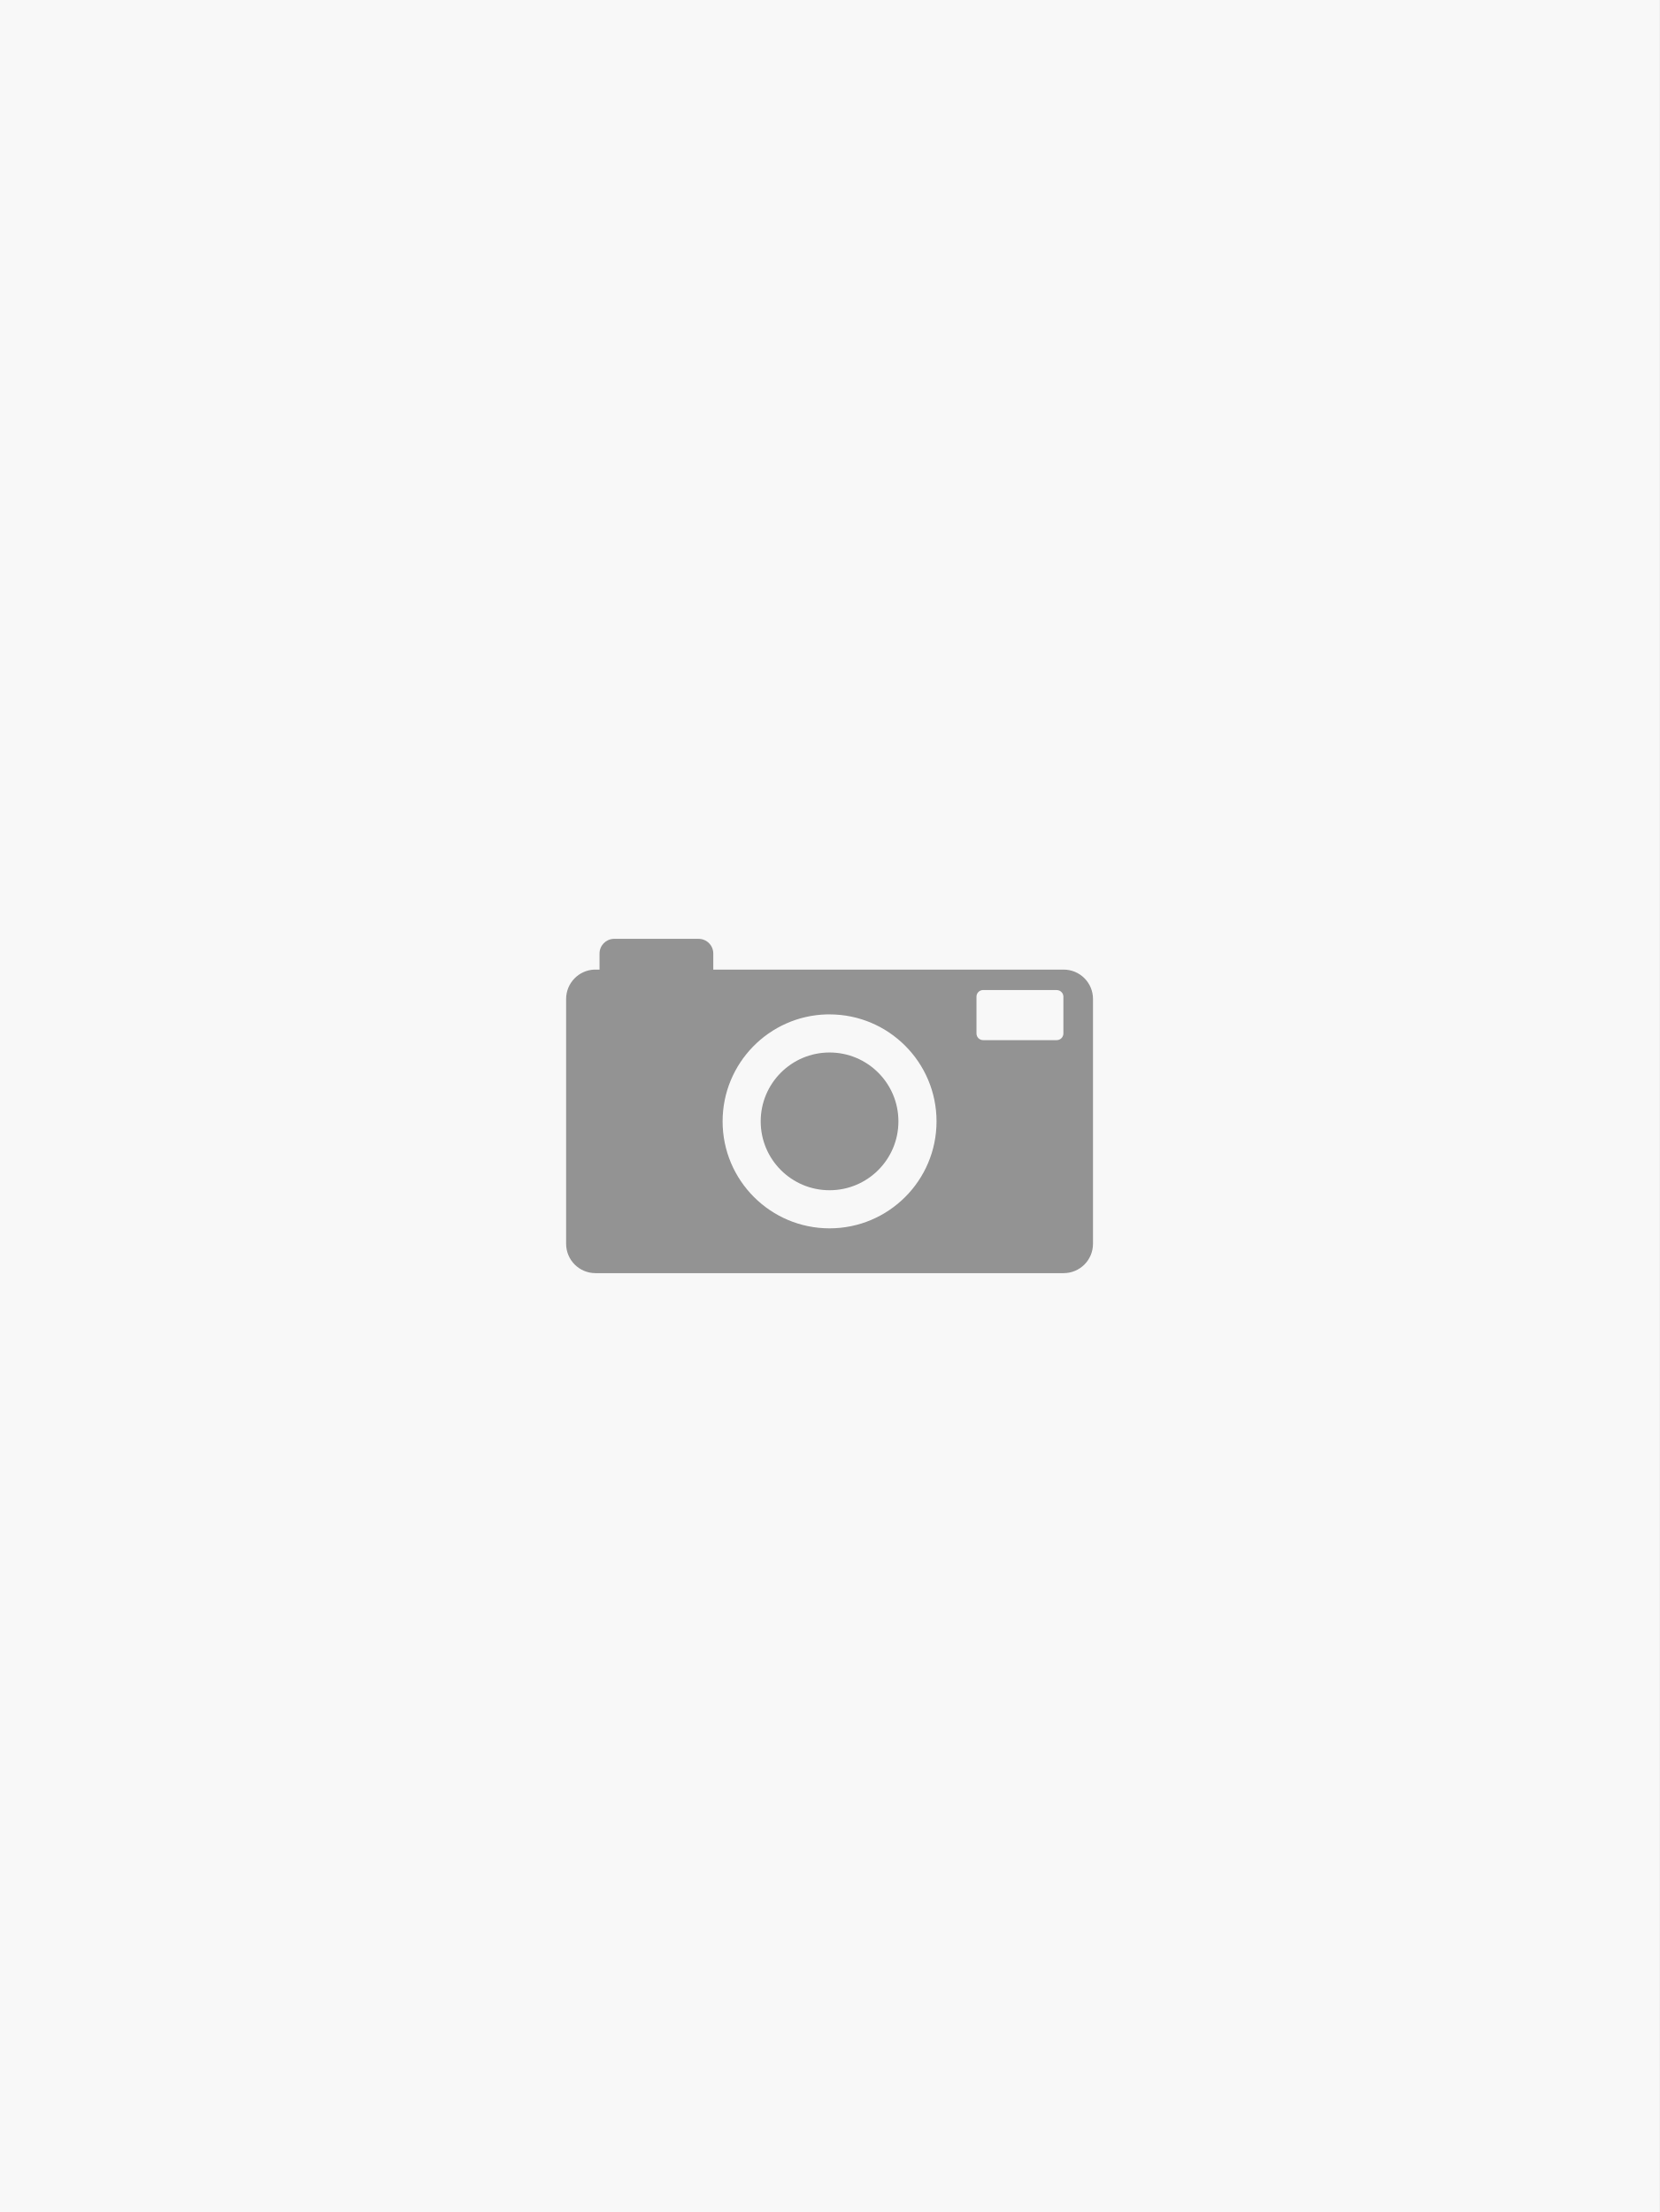
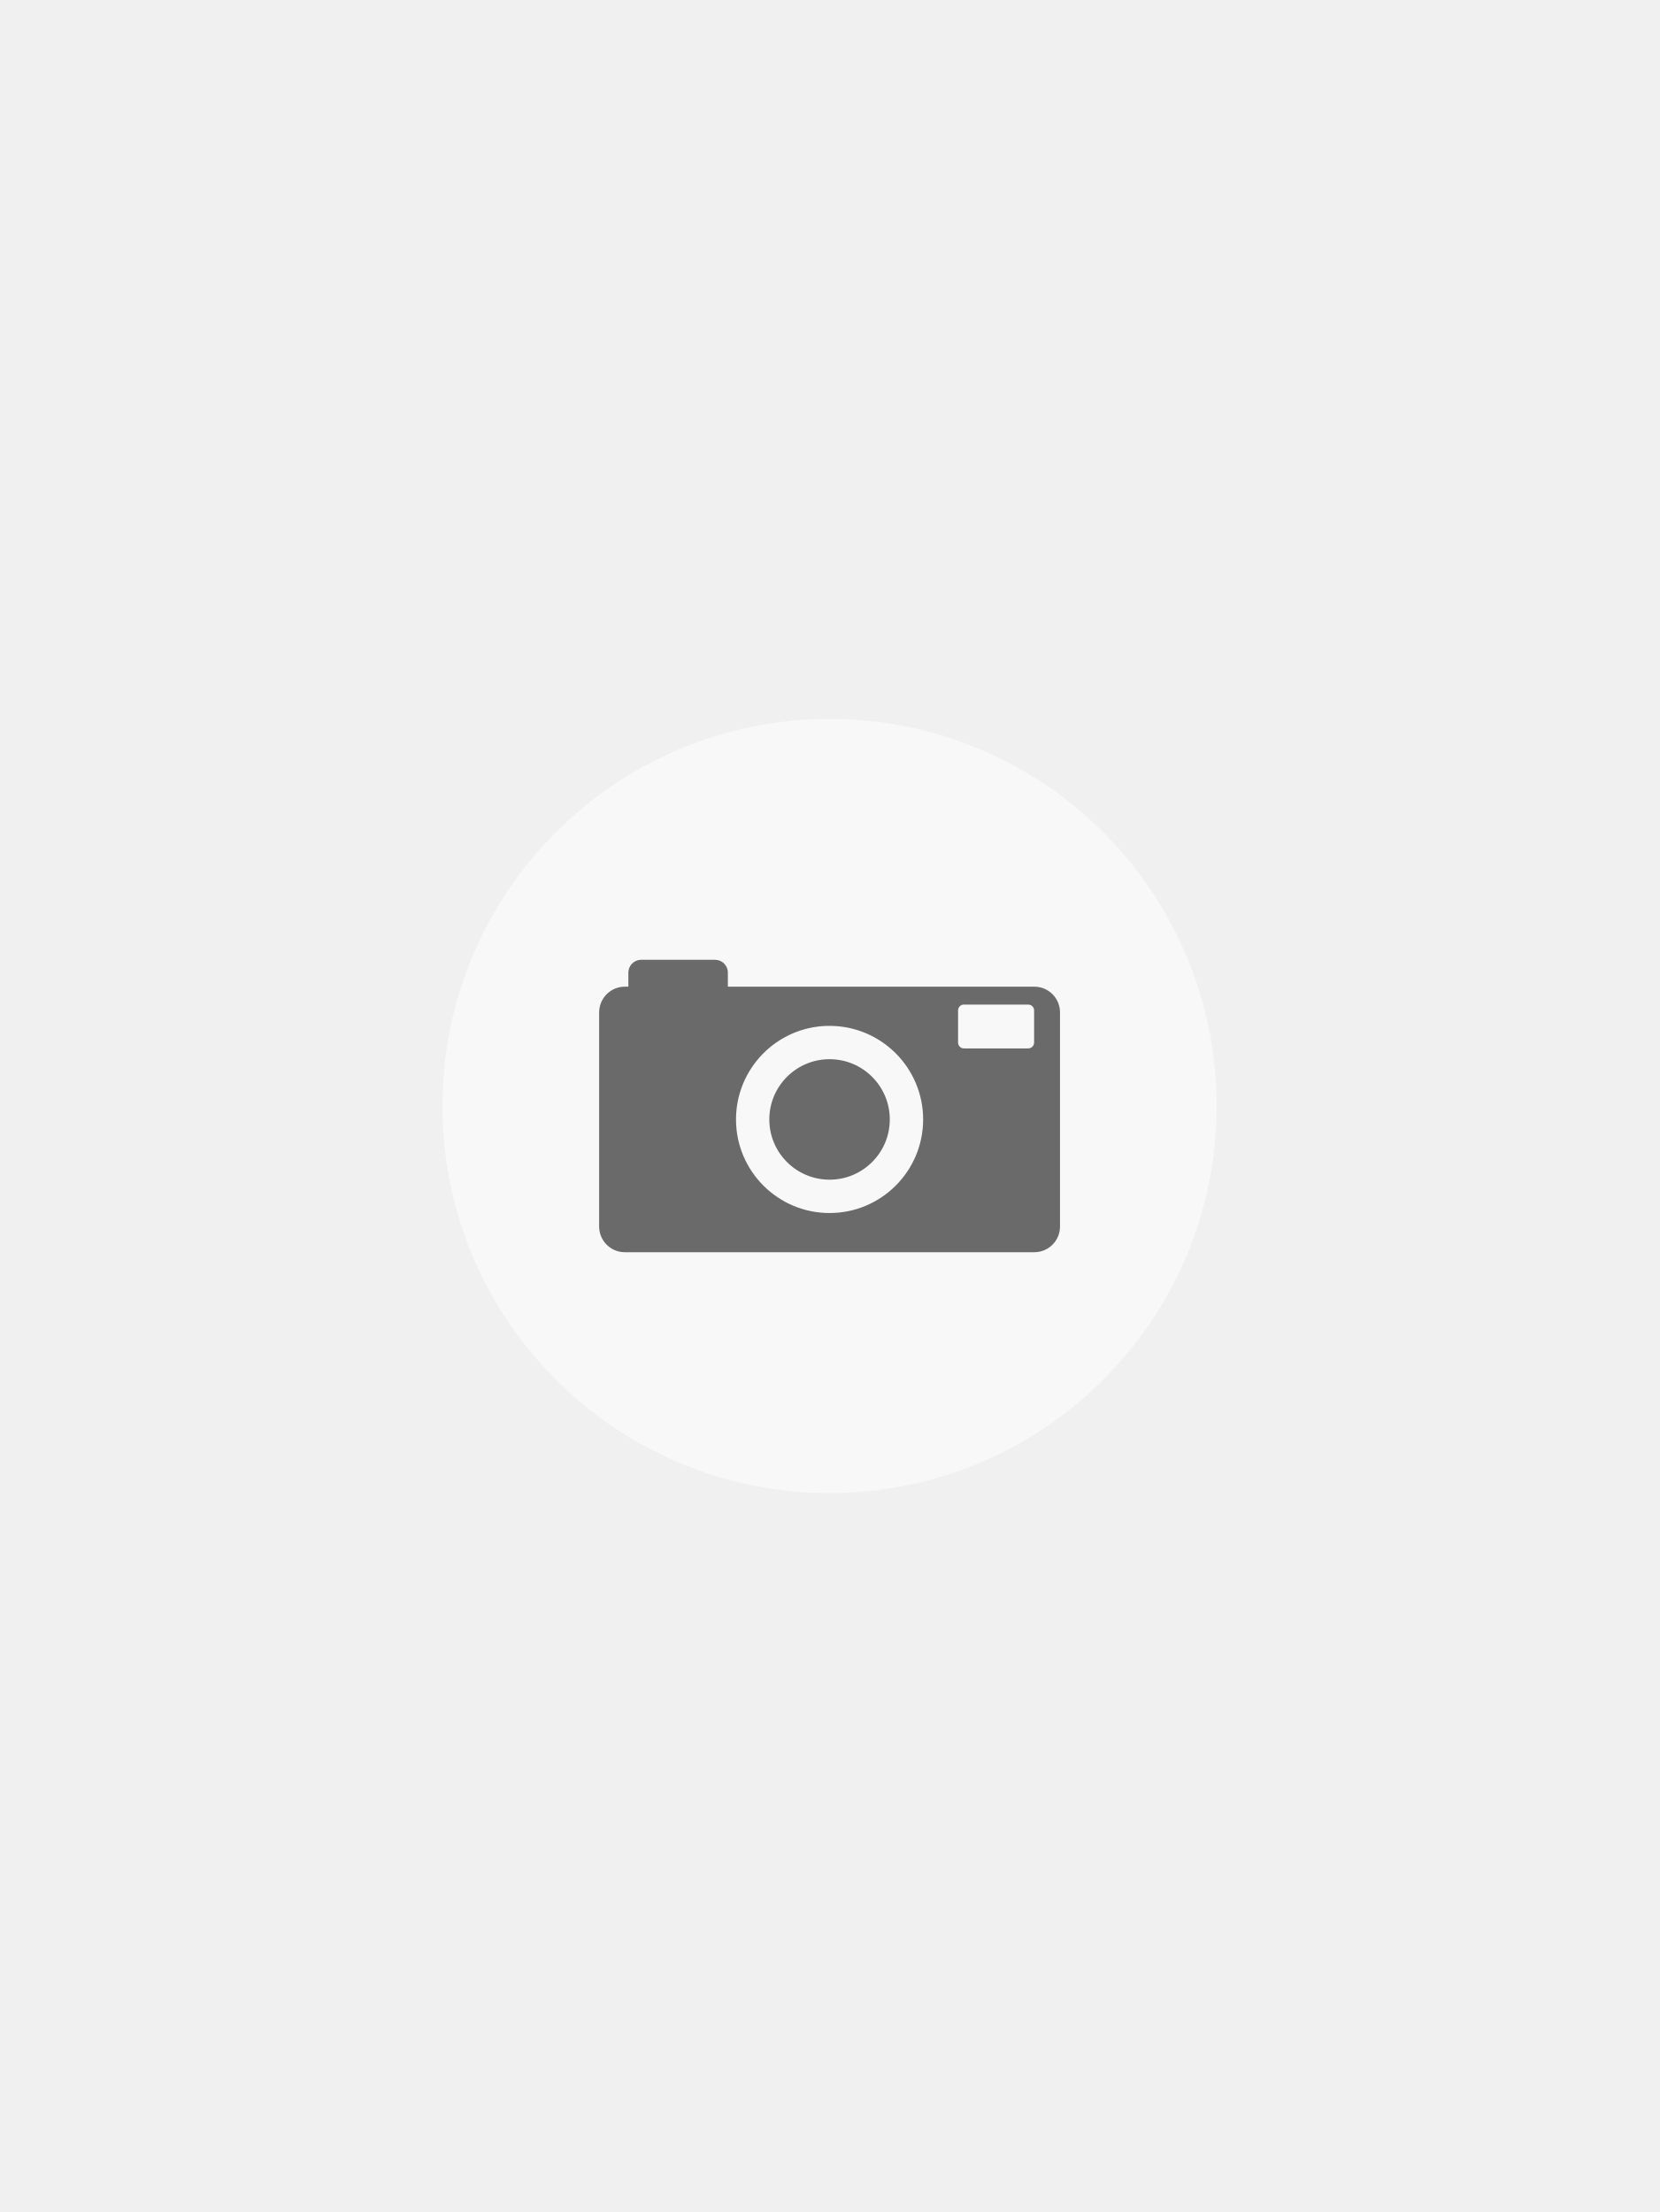
- <svg xmlns="http://www.w3.org/2000/svg" version="1.1" id="Calque_1" x="0px" y="0px" width="900px" height="1200px" viewBox="151.5 19.75 900 1200" enable-background="new 151.5 19.75 900 1200" xml:space="preserve">
-   <rect x="151.5" y="19.75" opacity="0.5" fill="#FFFFFF" width="900" height="1200" />
-   <g id="g3507" opacity="0.5">
-     <path id="path3509" fill="#2D2D2D" d="M484.395,529.074c-4.276,0.15-7.67,3.656-7.67,7.967v8.711h-2.178   c-0.134,0-0.268-0.006-0.412,0c-0.067,0-0.123-0.006-0.189,0c-8.552,0.332-15.351,7.334-15.351,15.967v132.736   c0,8.85,7.11,15.969,15.953,15.969h253.903c8.854,0,15.954-7.119,15.954-15.969V561.719c0-8.838-7.102-15.967-15.954-15.967   H538.424v-8.711c0-4.414-3.55-7.967-7.977-7.967h-45.73C484.611,529.074,484.499,529.074,484.395,529.074z M684.495,556.854   c0.021,0,0.056,0,0.078,0c0.083,0,0.167,0,0.245,0h39.885c2.016,0,3.646,1.609,3.646,3.615v19.91c0,2.027-1.63,3.645-3.646,3.645   h-39.885c-2.021,0-3.623-1.617-3.623-3.645v-19.91C681.195,558.565,682.63,557.008,684.495,556.854z M600.002,570.051   c0.123,0,0.245,0,0.38,0c0.122,0,0.245,0,0.368,0c0.245,0,0.497,0,0.748,0c32.036,0,58.033,26.018,58.033,58.043   c0,32.033-25.997,58.029-58.033,58.029s-58.017-25.996-58.017-58.029C543.481,596.561,568.657,570.844,600.002,570.051   L600.002,570.051z" />
-     <path id="path3511" fill="#2D2D2D" d="M638.854,628.086c0,20.639-16.726,37.361-37.356,37.361s-37.351-16.725-37.351-37.361   c0-20.623,16.719-37.359,37.351-37.359S638.854,607.463,638.854,628.086z" />
+ <svg xmlns="http://www.w3.org/2000/svg" height="1200px" width="900px" version="1.1" viewBox="0 0 900 1200">
+   <circle opacity="0.5" cx="450" cy="600" r="210" fill="#fff" />
+   <g fill="#2d2d2d" opacity=".7">
+     <path d="m347.57 520.69c-3.74 0.131-6.709 3.198-6.709 6.969v7.62h-1.905c-0.117 0-0.234-0.005-0.36 0-0.059 0-0.108-0.005-0.165 0-7.47 0.28-13.42 6.41-13.42 13.96v116.11c0 7.741 6.219 13.968 13.954 13.968h222.09c7.745 0 13.955-6.227 13.955-13.968v-116.11c0-7.731-6.212-13.966-13.955-13.966h-166.22v-7.62c0-3.861-3.105-6.969-6.978-6.969h-40-0.282zm175.03 24.299h0.068 0.214 34.888c1.763 0 3.189 1.407 3.189 3.162v17.415c0 1.773-1.426 3.188-3.189 3.188h-34.888c-1.768 0-3.169-1.414-3.169-3.188v-17.415c0-1.665 1.255-3.027 2.886-3.162zm-73.907 11.544h0.332 0.322 0.654c28.022 0 50.762 22.758 50.762 50.771 0 28.019-22.74 50.758-50.762 50.758s-50.748-22.739-50.748-50.758c0-27.582 22.022-50.077 49.439-50.771z" />
+     <path d="m482.67 607.29c0 18.053-14.63 32.68-32.676 32.68-18.045 0-32.671-14.629-32.671-32.68 0-18.039 14.624-32.678 32.671-32.678s32.676 14.639 32.676 32.678z" />
  </g>
</svg>
